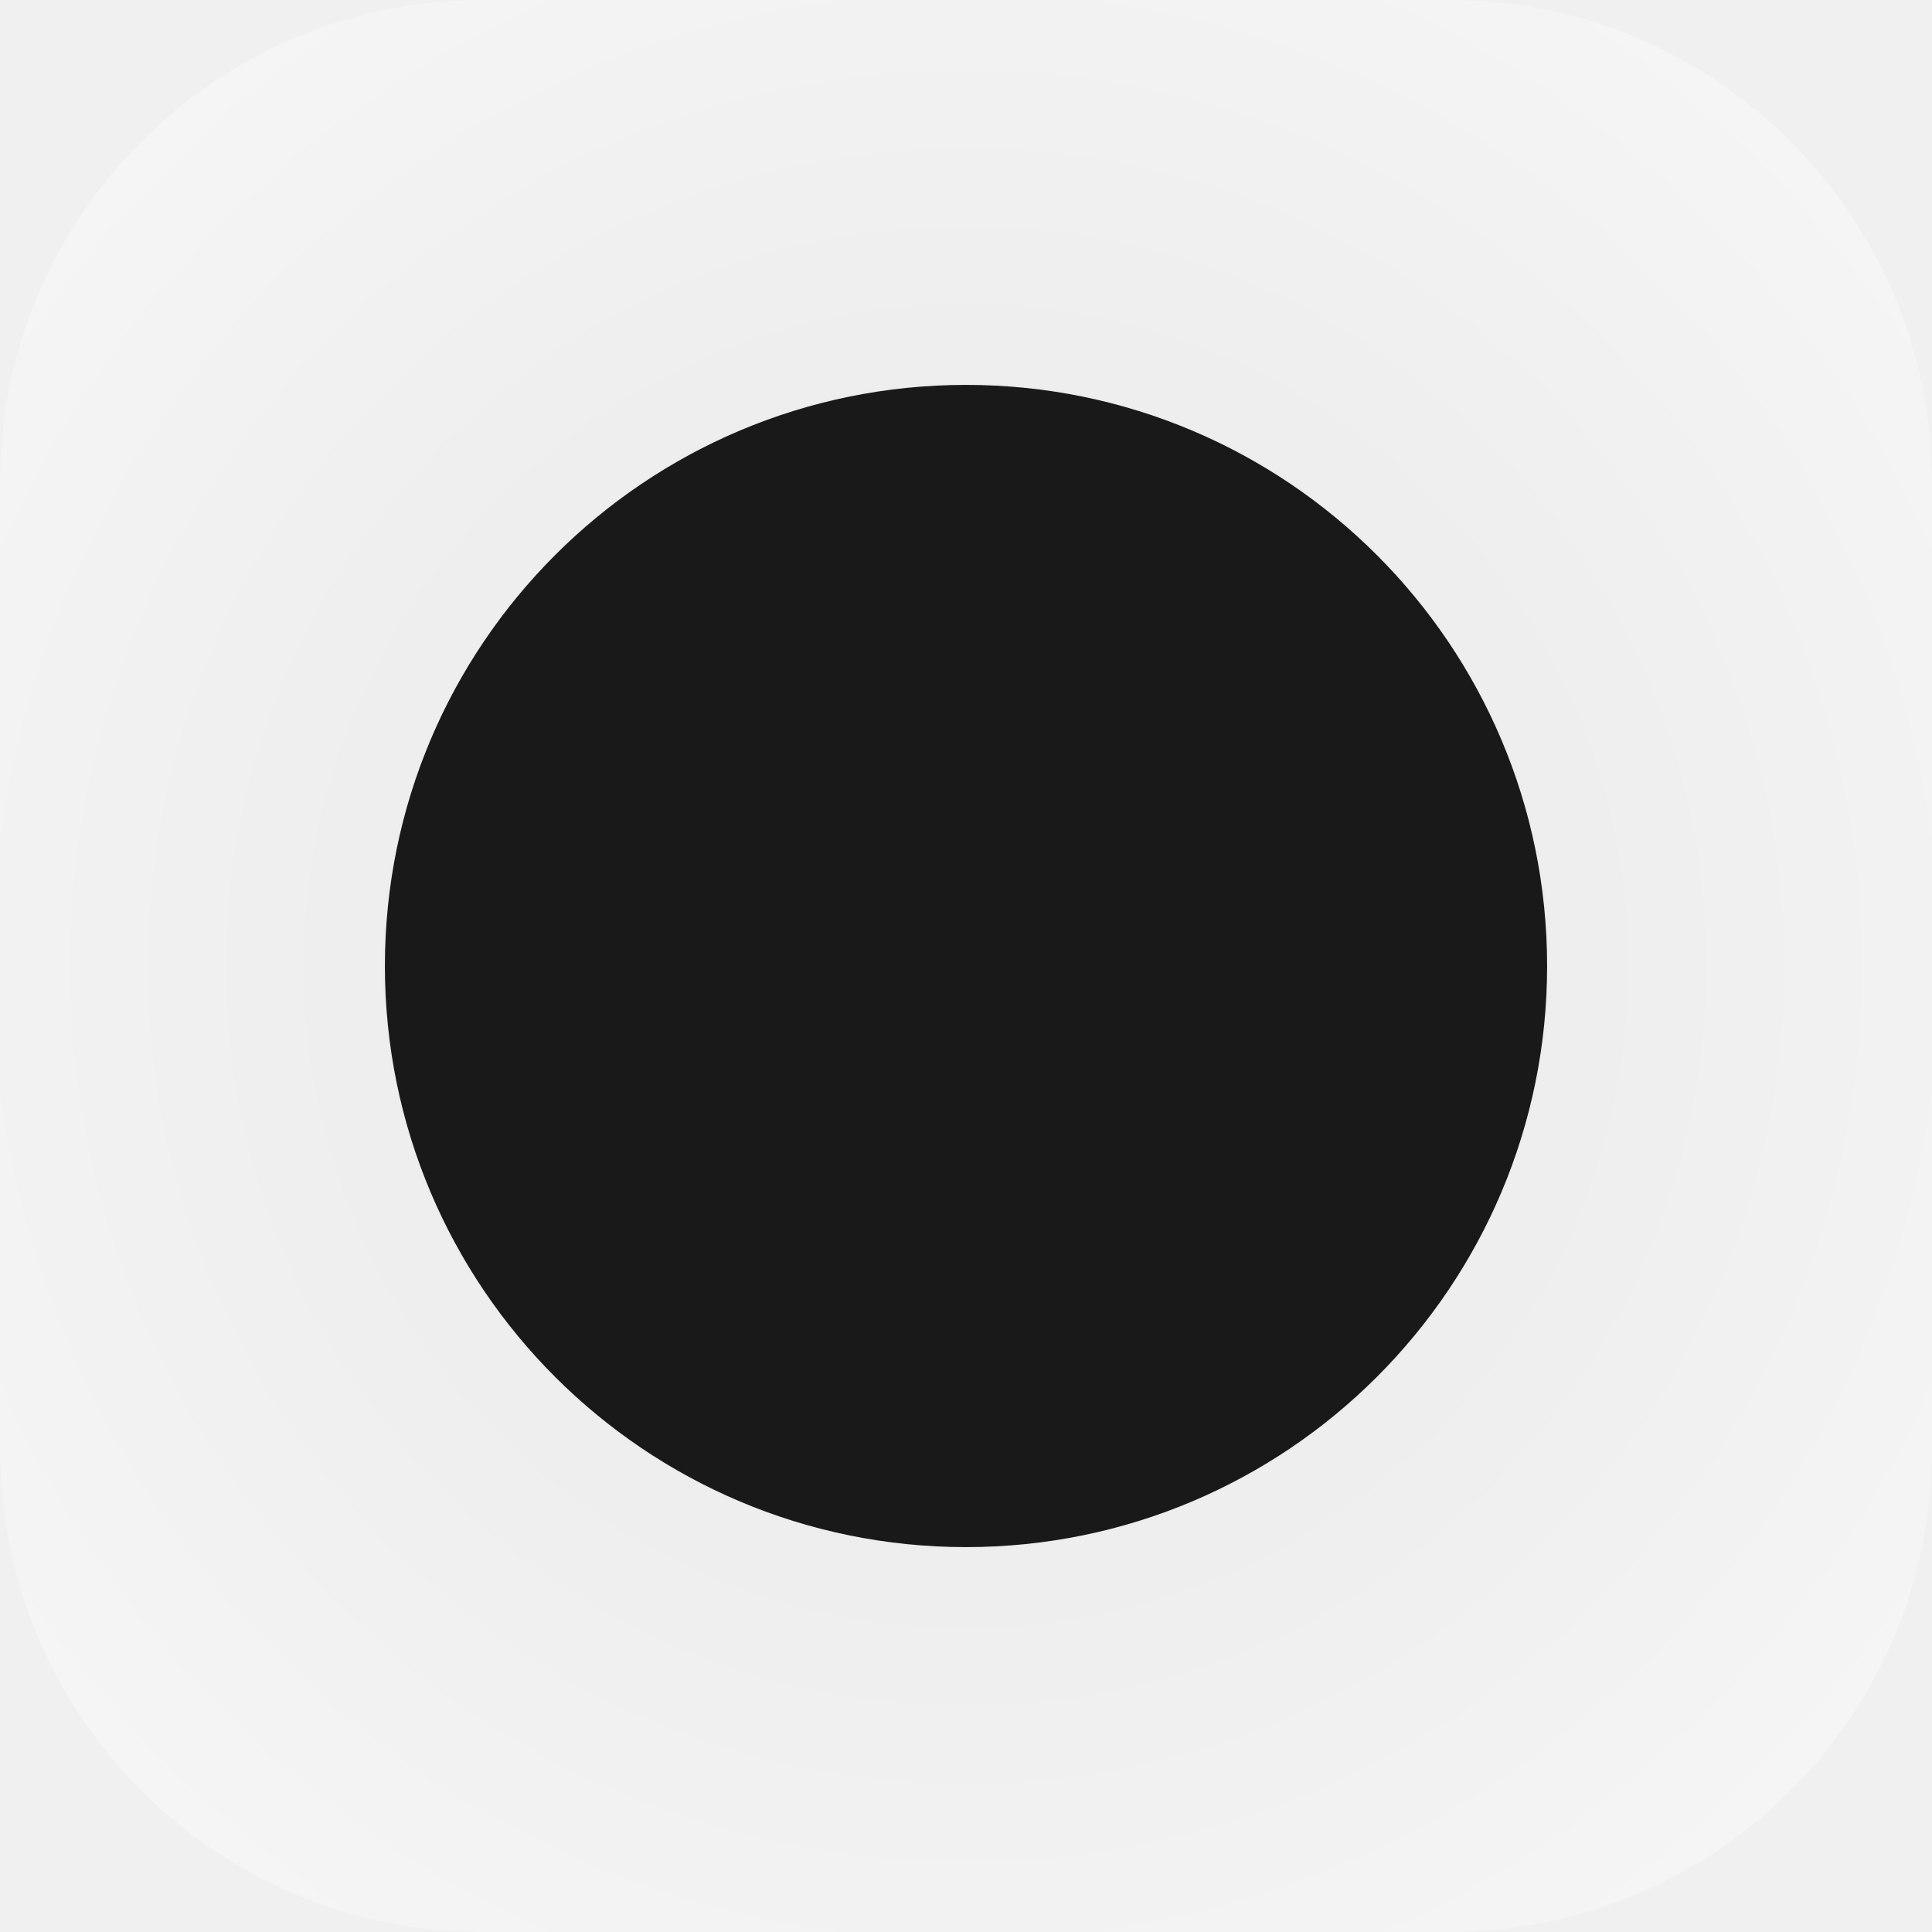
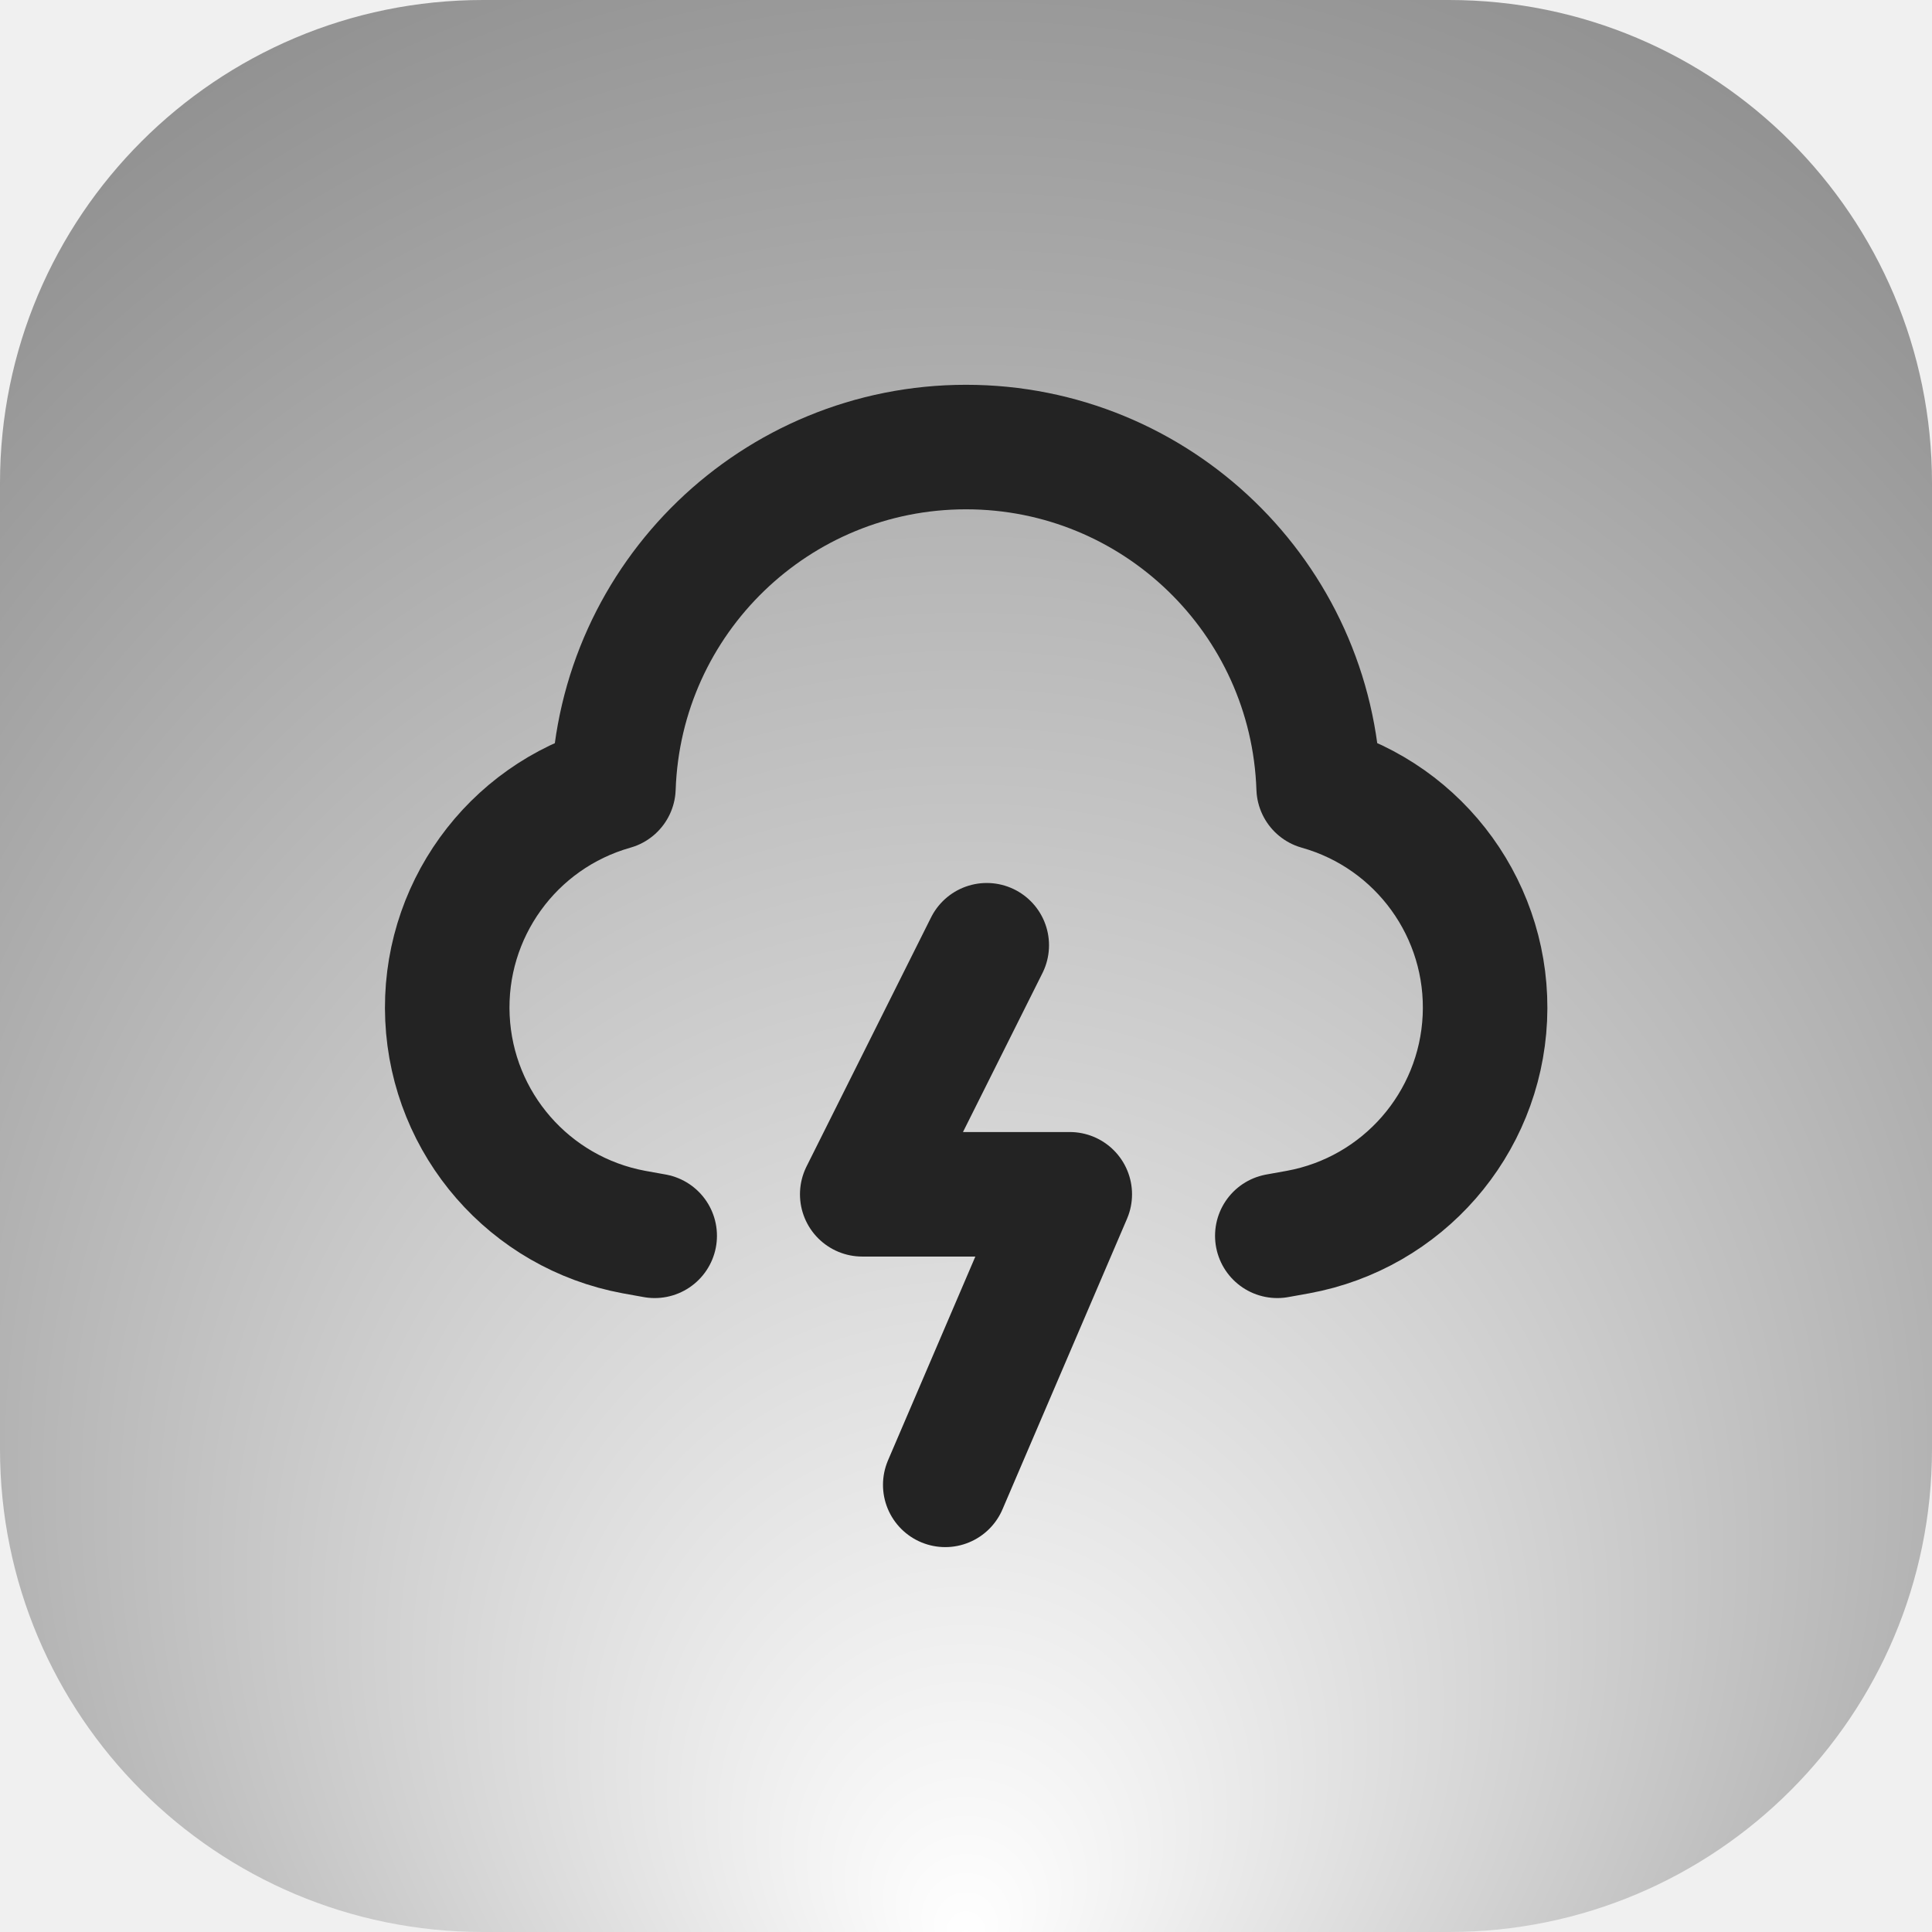
<svg xmlns="http://www.w3.org/2000/svg" xmlns:xlink="http://www.w3.org/1999/xlink" width="512" height="512" viewBox="0 0 512 512" fill="none" class="">
-   <rect id="«r9»" width="512" height="512" x="0" y="0" rx="128" fill="url(#«ra»)" stroke="#FFFFFF" stroke-width="0" stroke-opacity="100%" paint-order="stroke" />
+   <rect id="_r_9_" width="512" height="512" x="0" y="0" rx="128" fill="url(#_r_a_)" stroke="#FFFFFF" stroke-width="0" stroke-opacity="100%" paint-order="stroke" />
  <clipPath id="clip">
-     <use xlink:href="#«r9»" />
+     <use xlink:href="#_r_9_" />
  </clipPath>
  <defs>
-     <radialGradient id="«ra»" cx="50%" cy="50%" r="100%" fx="50%" fy="50%" gradientUnits="objectBoundingBox">
-       <stop stop-color="#E6E6E6" />
-       <stop offset="1" stop-color="#FFFFFF" />
+     <radialGradient id="_r_a_" cx="50%" cy="50%" r="100%" fx="50%" fy="100%" gradientUnits="objectBoundingBox">
+       <stop stop-color="#ffffff" />
+       <stop offset="1" stop-color="#666666" />
    </radialGradient>
-     <radialGradient id="«rb»" cx="0" cy="0" r="1" gradientUnits="userSpaceOnUse" gradientTransform="translate(256) rotate(90) scale(512)">
+     <radialGradient id="_r_b_" cx="0" cy="0" r="1" gradientUnits="userSpaceOnUse" gradientTransform="translate(256) rotate(90) scale(512)">
      <stop stop-color="white" />
      <stop offset="1" stop-color="white" stop-opacity="0" />
    </radialGradient>
  </defs>
-   <svg fill="none" viewBox="0 0 16 16" width="352" height="352" x="80" y="80" alignment-baseline="middle" style="color: rgb(25, 25, 25);">
-     <path fill="currentColor" stroke="currentColor" stroke-linecap="round" stroke-linejoin="round" stroke-width="1.5" d="M8 14.25a6.25 6.25 0 1 0 0-12.5 6.25 6.25 0 0 0 0 12.5Z" />
+   <svg fill="none" viewBox="0 0 16 16" width="352" height="352" x="80" y="80" alignment-baseline="middle" style="color: rgb(35, 35, 35);">
+     <path stroke="currentColor" stroke-linecap="round" stroke-linejoin="round" stroke-width="1.5" d="m11.75 11.25.25-.045a2.75 2.75 0 0 0 .248-5.352 4.25 4.25 0 0 0-8.495 0A2.751 2.751 0 0 0 4 11.205l.25.045m4-3.5-1.5 3h2.5l-1.5 3.5" />
  </svg>
</svg>
